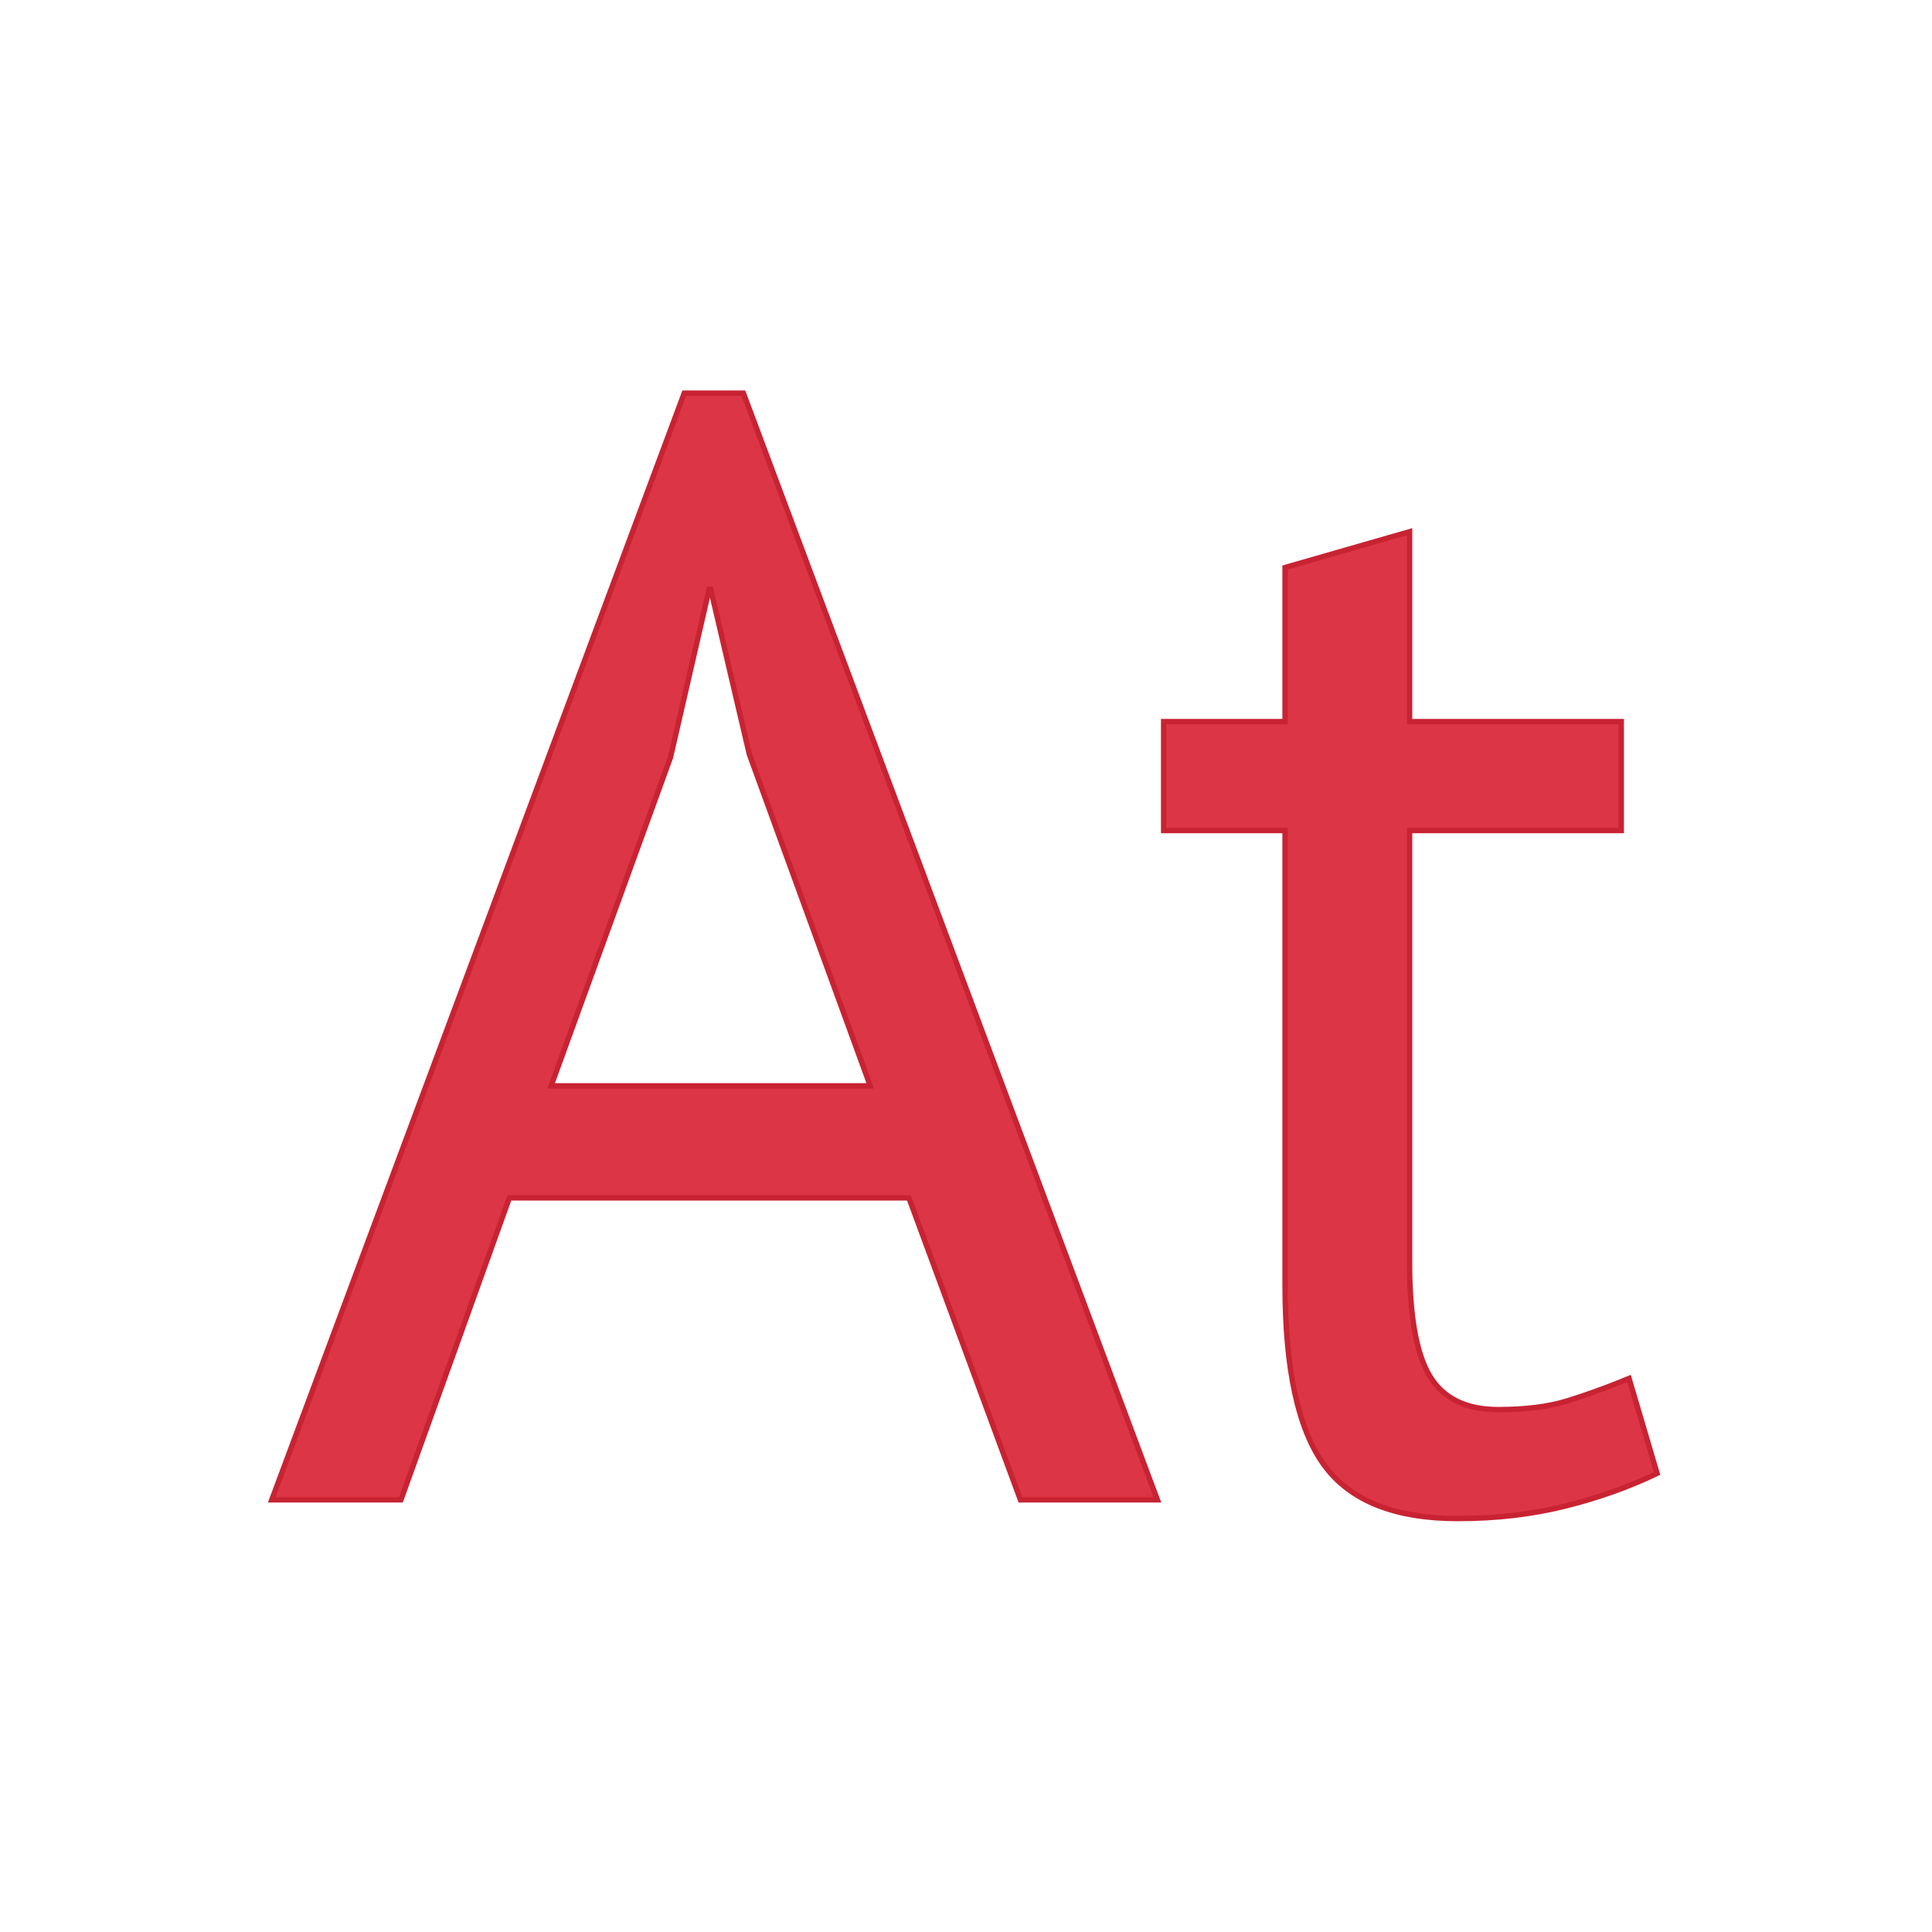
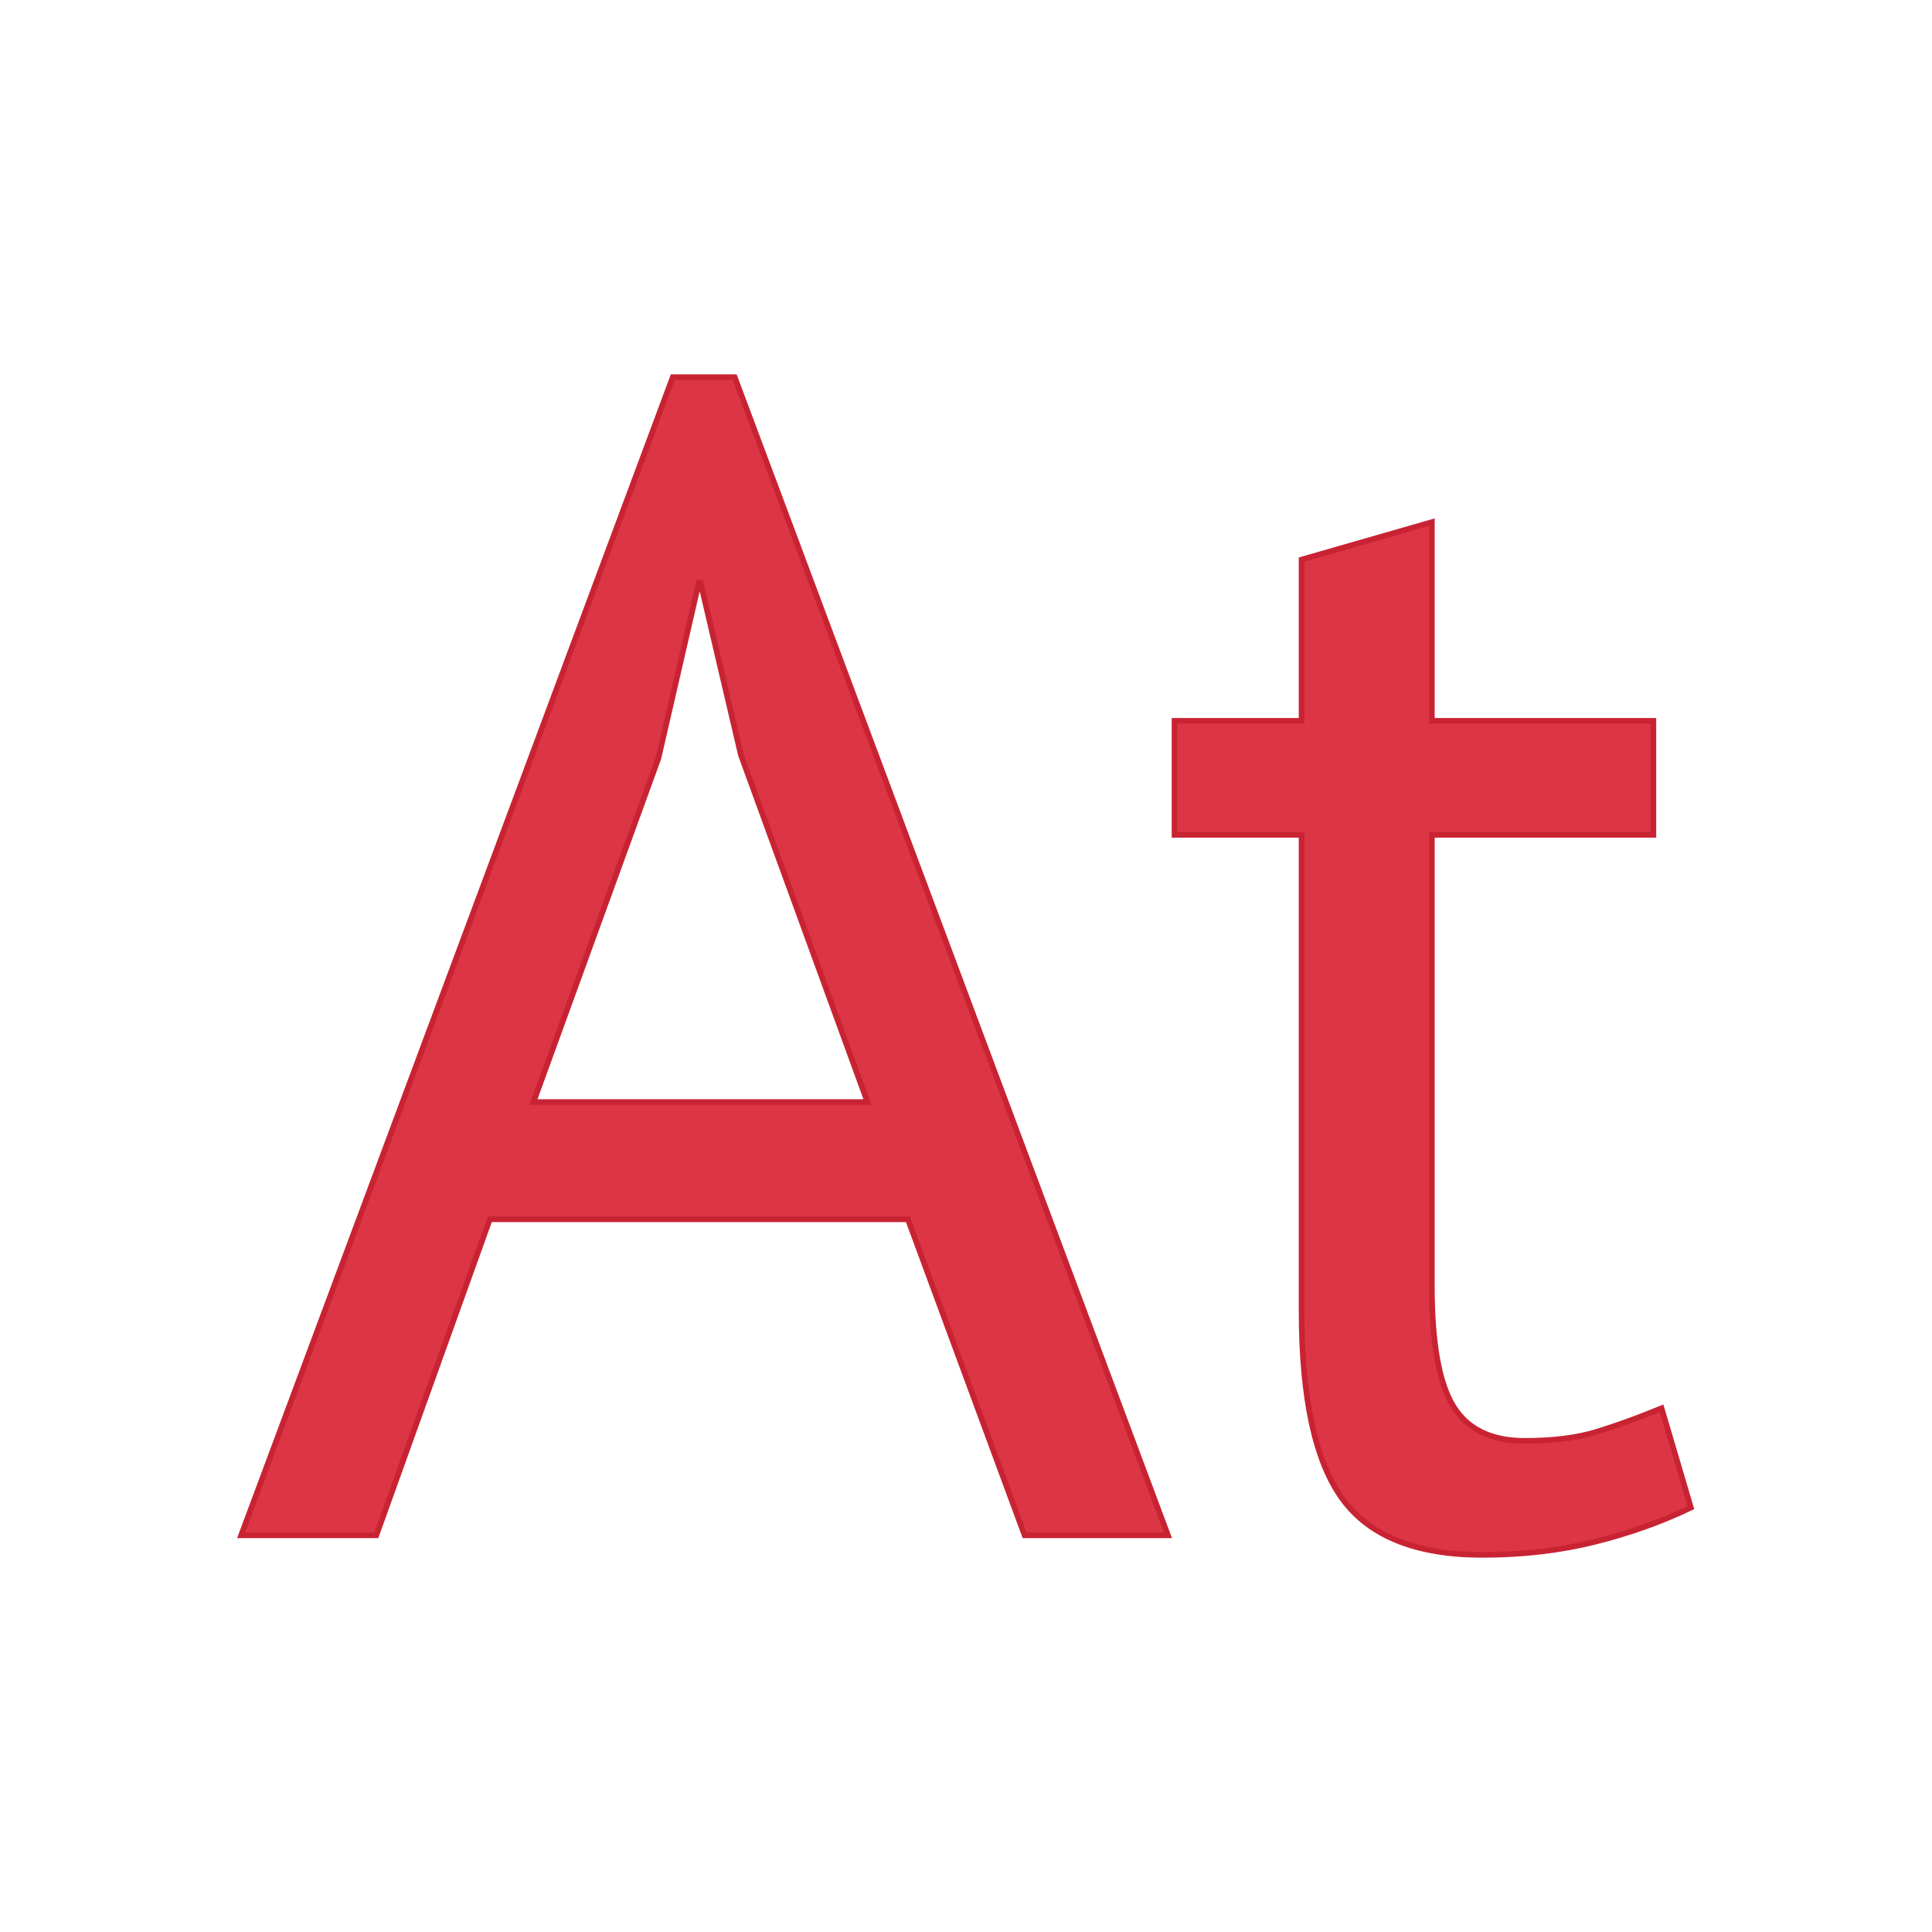
- <svg xmlns="http://www.w3.org/2000/svg" xml:space="preserve" width="90mm" height="90mm" version="1.1" style="shape-rendering:geometricPrecision; text-rendering:geometricPrecision; image-rendering:optimizeQuality; fill-rule:evenodd; clip-rule:evenodd" viewBox="0 0 90000 90000">
+ <svg xmlns="http://www.w3.org/2000/svg" xml:space="preserve" width="86mm" height="86mm" version="1.1" style="shape-rendering:geometricPrecision; text-rendering:geometricPrecision; image-rendering:optimizeQuality; fill-rule:evenodd; clip-rule:evenodd" viewBox="0 0 86000 86000">
  <defs>
    <style type="text/css">
   
    .str0 {stroke:#C82333;stroke-width:250}
    .fil0 {fill:#DC3545}
   
  </style>
  </defs>
  <g id="Camada_x0020_1">
-     <path class="fil0 str0" d="M54207 33614l5656 0 0 -7178 5801 -1668 0 8846 9861 0 0 5076 -9861 0 0 20085c0,2514 314,4291 943,5330 628,1039 1692,1559 3190,1559 1257,0 2320,-133 3191,-399 870,-266 1837,-616 2900,-1051l1305 4423c-1305,628 -2731,1136 -4278,1522 -1547,387 -3215,581 -5003,581 -2949,0 -5028,-834 -6236,-2502 -1209,-1668 -1813,-4459 -1813,-8375l0 -21173 -5656 0 0 -5076zm-28533 16968l14865 0 -5632 -15445 -1800 -7686 -73 0 -1800 7831 -5560 15300zm16666 5220l-18611 0 -5052 14067 -6018 0 19215 -51555 2756 0 19287 51555 -6381 0 -5196 -14067z" />
+     <path class="fil0 str0" d="M52281 32087l5656 0 0 -7178 5801 -1668 0 8846 9861 0 0 5076 -9861 0 0 20085c0,2514 314,4291 943,5330 628,1039 1692,1559 3190,1559 1257,0 2320,-133 3191,-399 870,-266 1837,-616 2900,-1051l1305 4423c-1305,628 -2731,1136 -4278,1523 -1547,386 -3215,580 -5003,580 -2949,0 -5028,-834 -6236,-2502 -1209,-1668 -1813,-4459 -1813,-8375l0 -21173 -5656 0 0 -5076zm-28533 16968l14865 0 -5632 -15445 -1800 -7686 -73 0 -1800 7831 -5560 15300zm16666 5221l-18611 0 -5052 14067 -6018 0 19215 -51555 2756 0 19287 51555 -6381 0 -5196 -14067z" />
  </g>
</svg>
